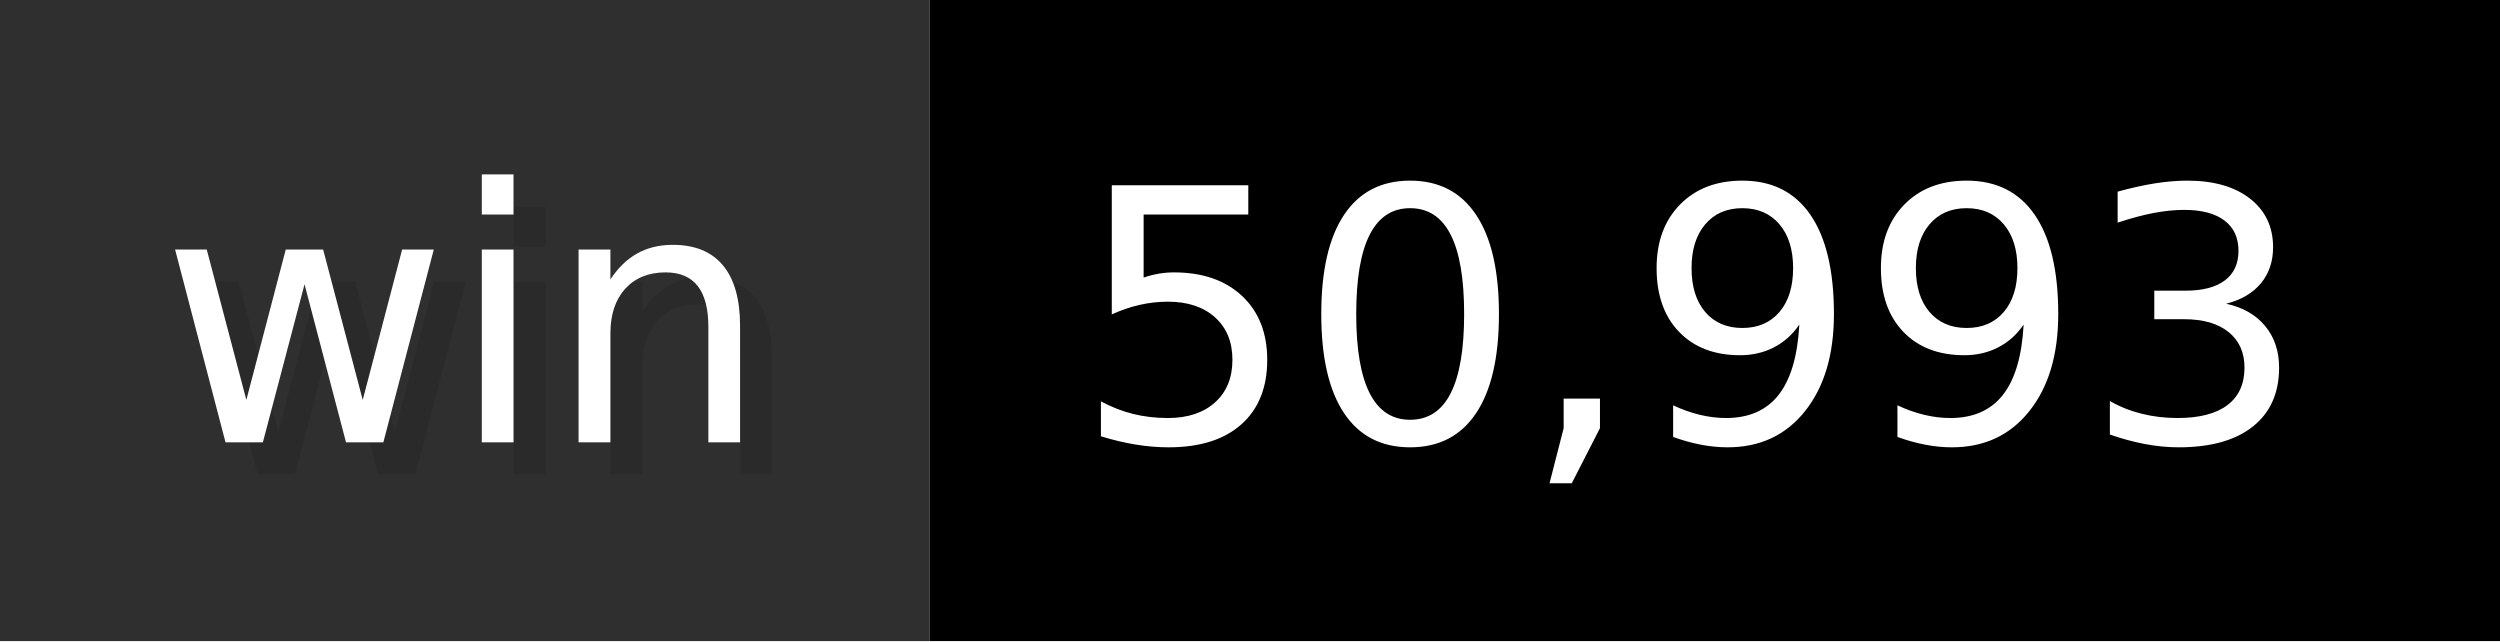
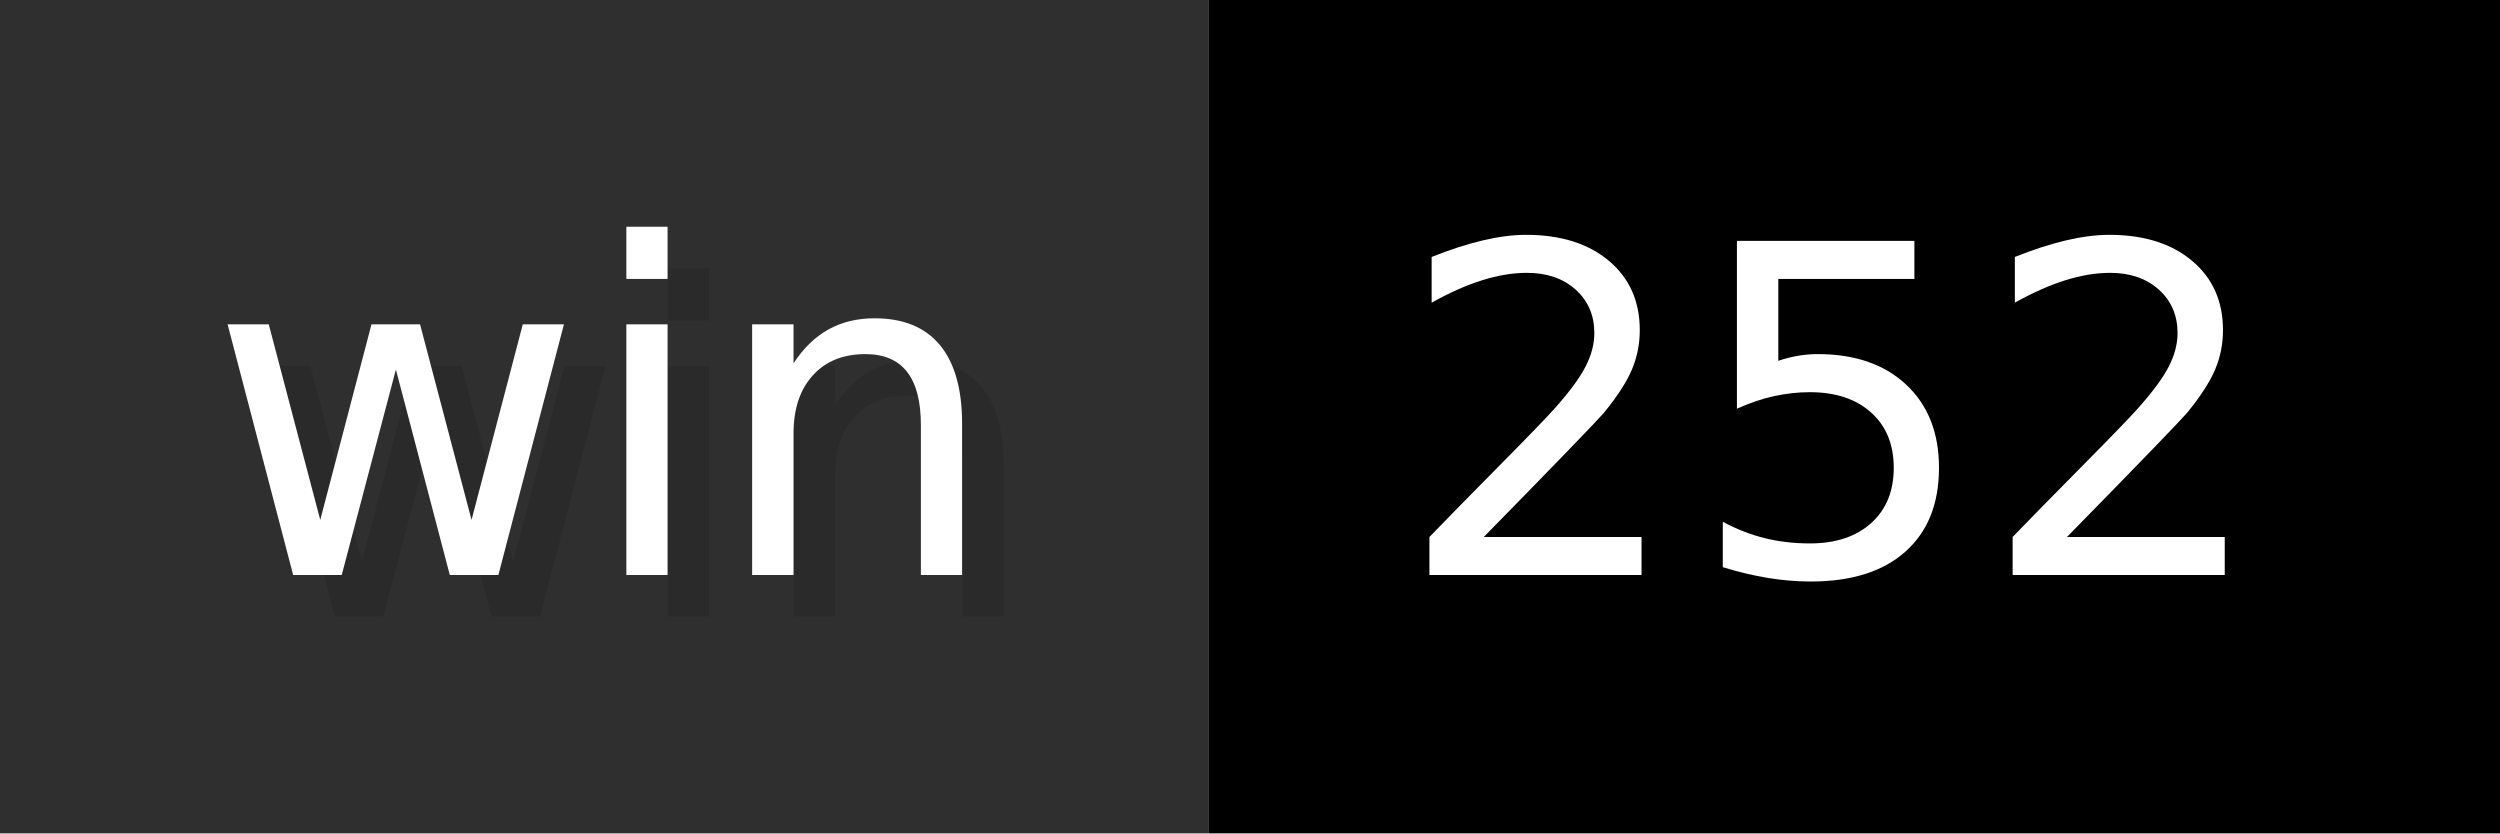
- <svg xmlns="http://www.w3.org/2000/svg" width="78" height="20" viewBox="0 0 780 200" role="img" aria-label="win: 50,993">
+ <svg xmlns="http://www.w3.org/2000/svg" width="60" height="20" viewBox="0 0 600 200" role="img" aria-label="win: 252">
  <g>
    <rect fill="#2F2F2F" width="290" height="200" />
-     <rect fill="#" x="290" width="490" height="200" />
+     <rect fill="#" x="290" width="310" height="200" />
  </g>
  <g aria-hidden="true" fill="#fff" text-anchor="start" font-family="Verdana,DejaVu Sans,sans-serif" font-size="110">
    <text x="60" y="148" textLength="190" fill="#000" opacity="0.1">win</text>
    <text x="50" y="138" textLength="190">win</text>
-     <text x="345" y="148" textLength="390" fill="#000" opacity="0.1">50,993</text>
-     <text x="335" y="138" textLength="390">50,993</text>
+     <text x="345" y="148" textLength="210" fill="#000" opacity="0.1">252</text>
+     <text x="335" y="138" textLength="210">252</text>
  </g>
</svg>
